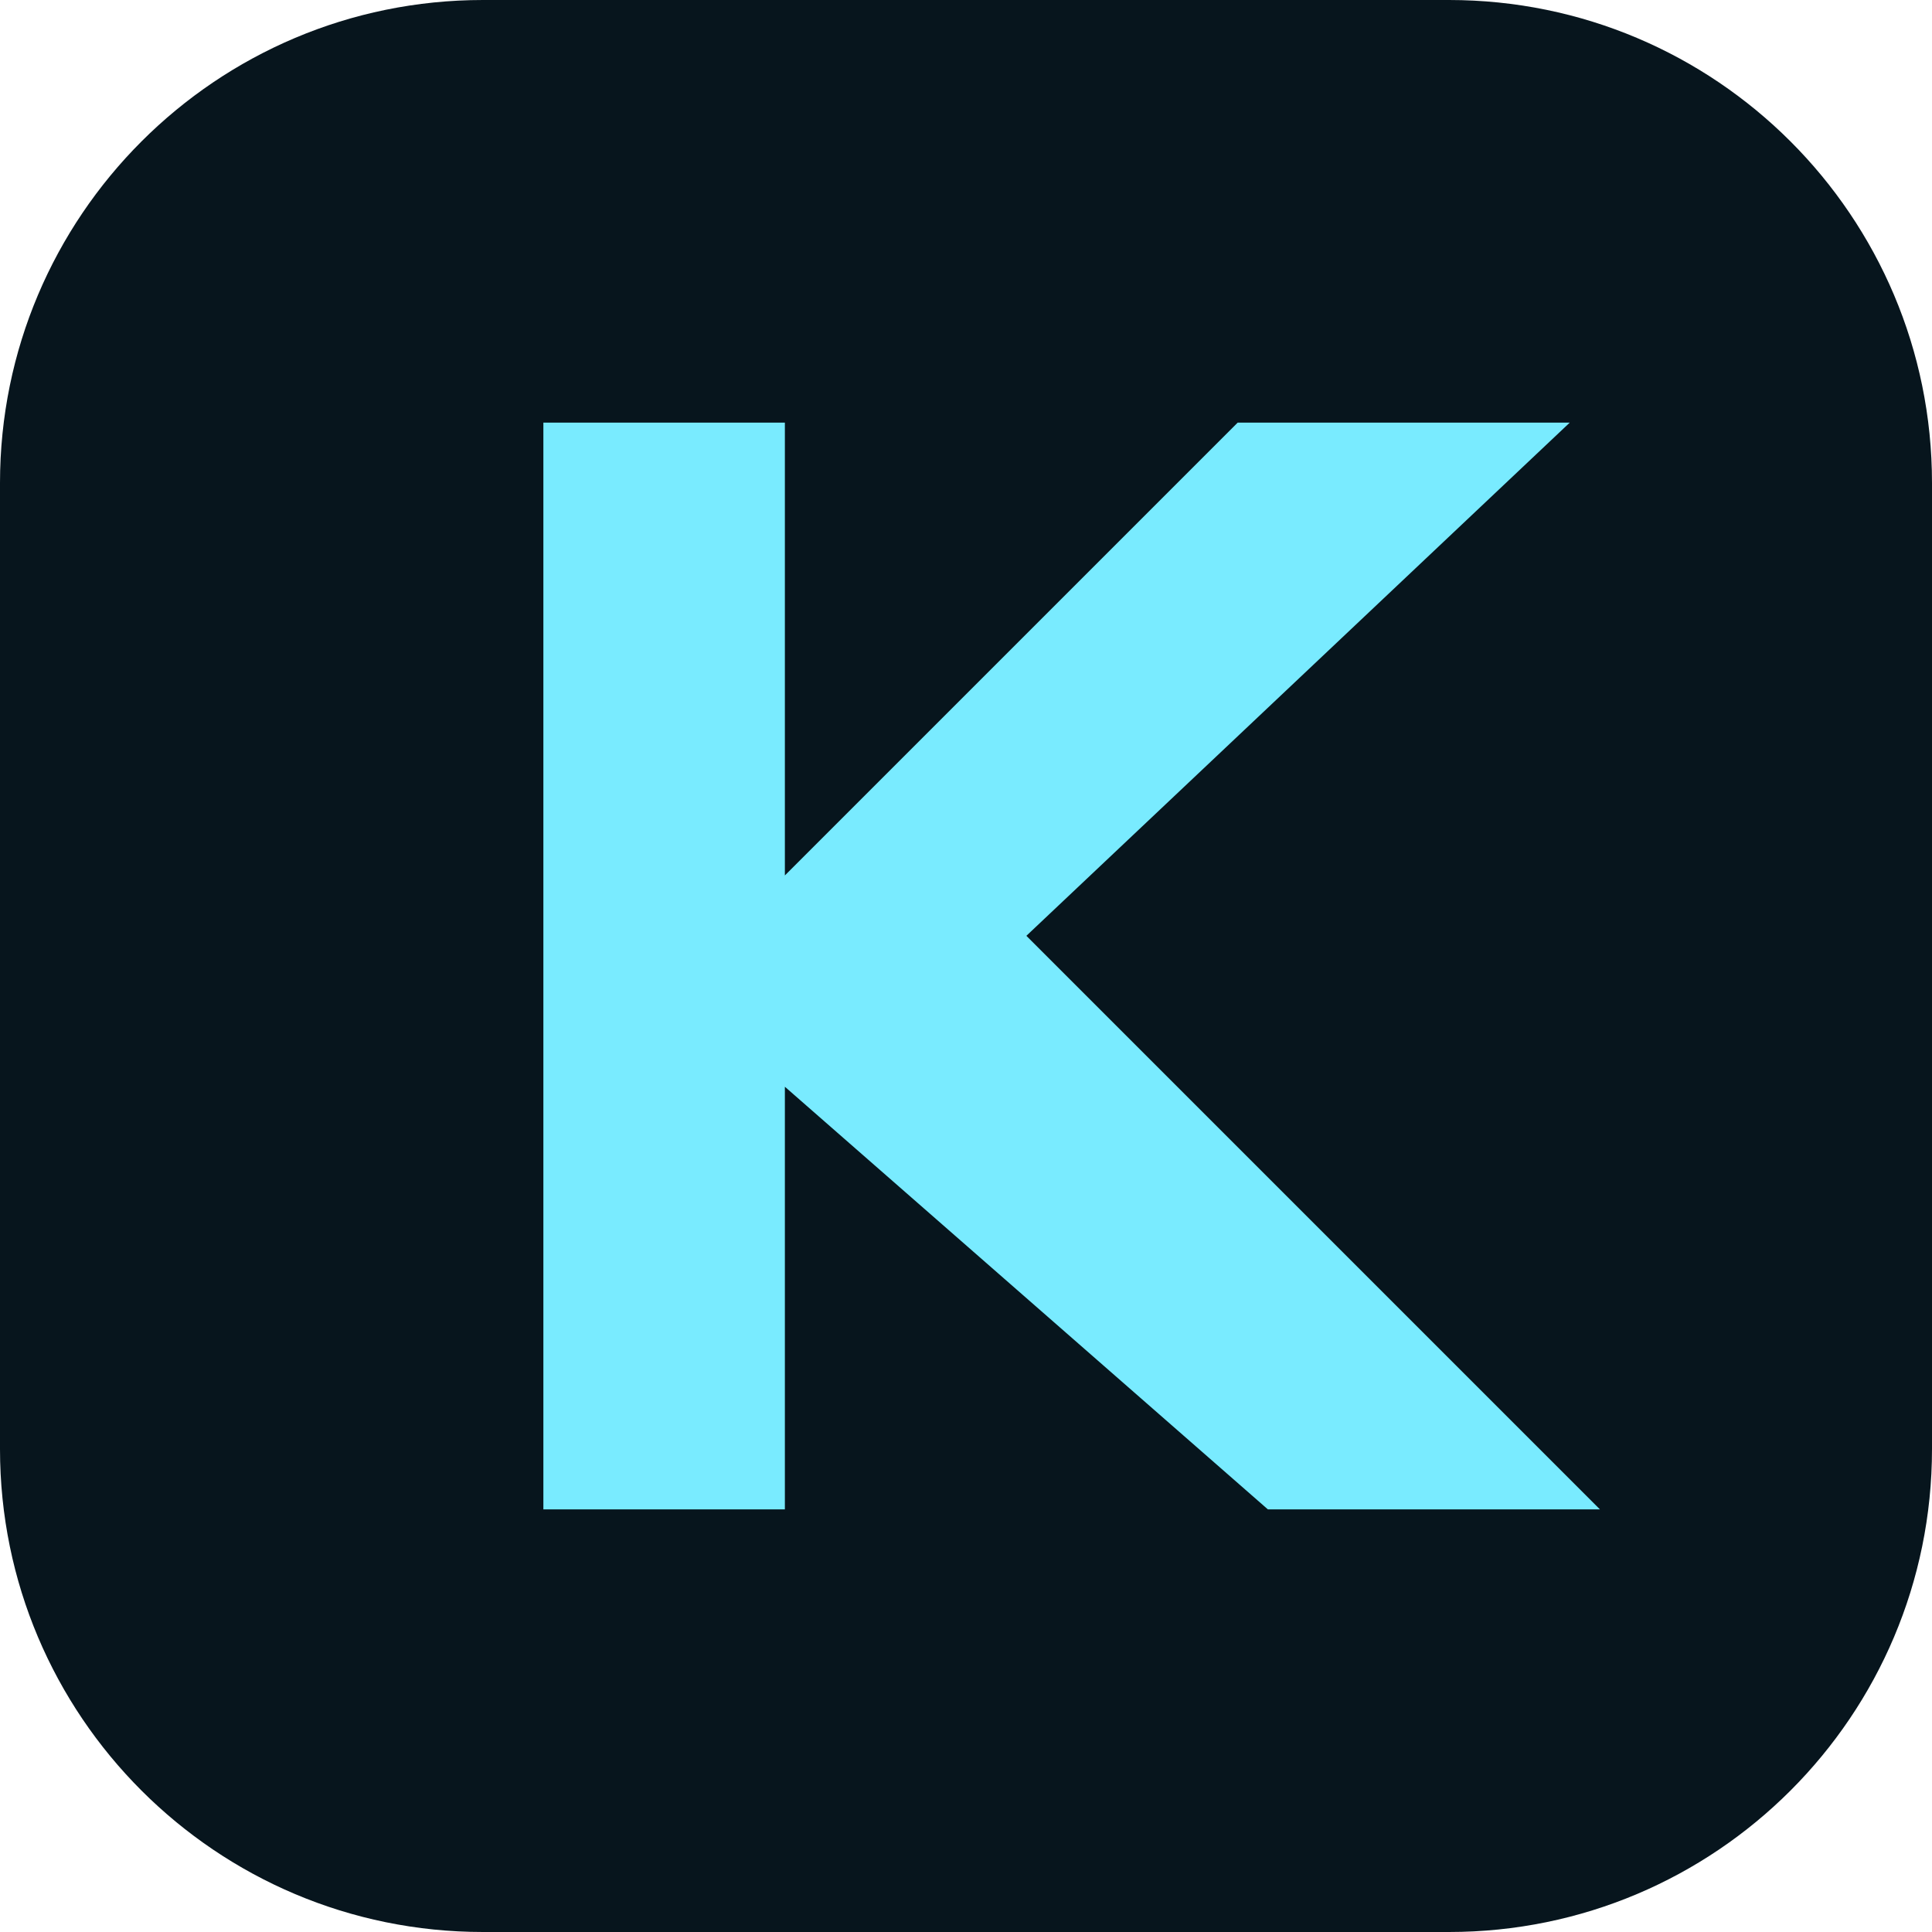
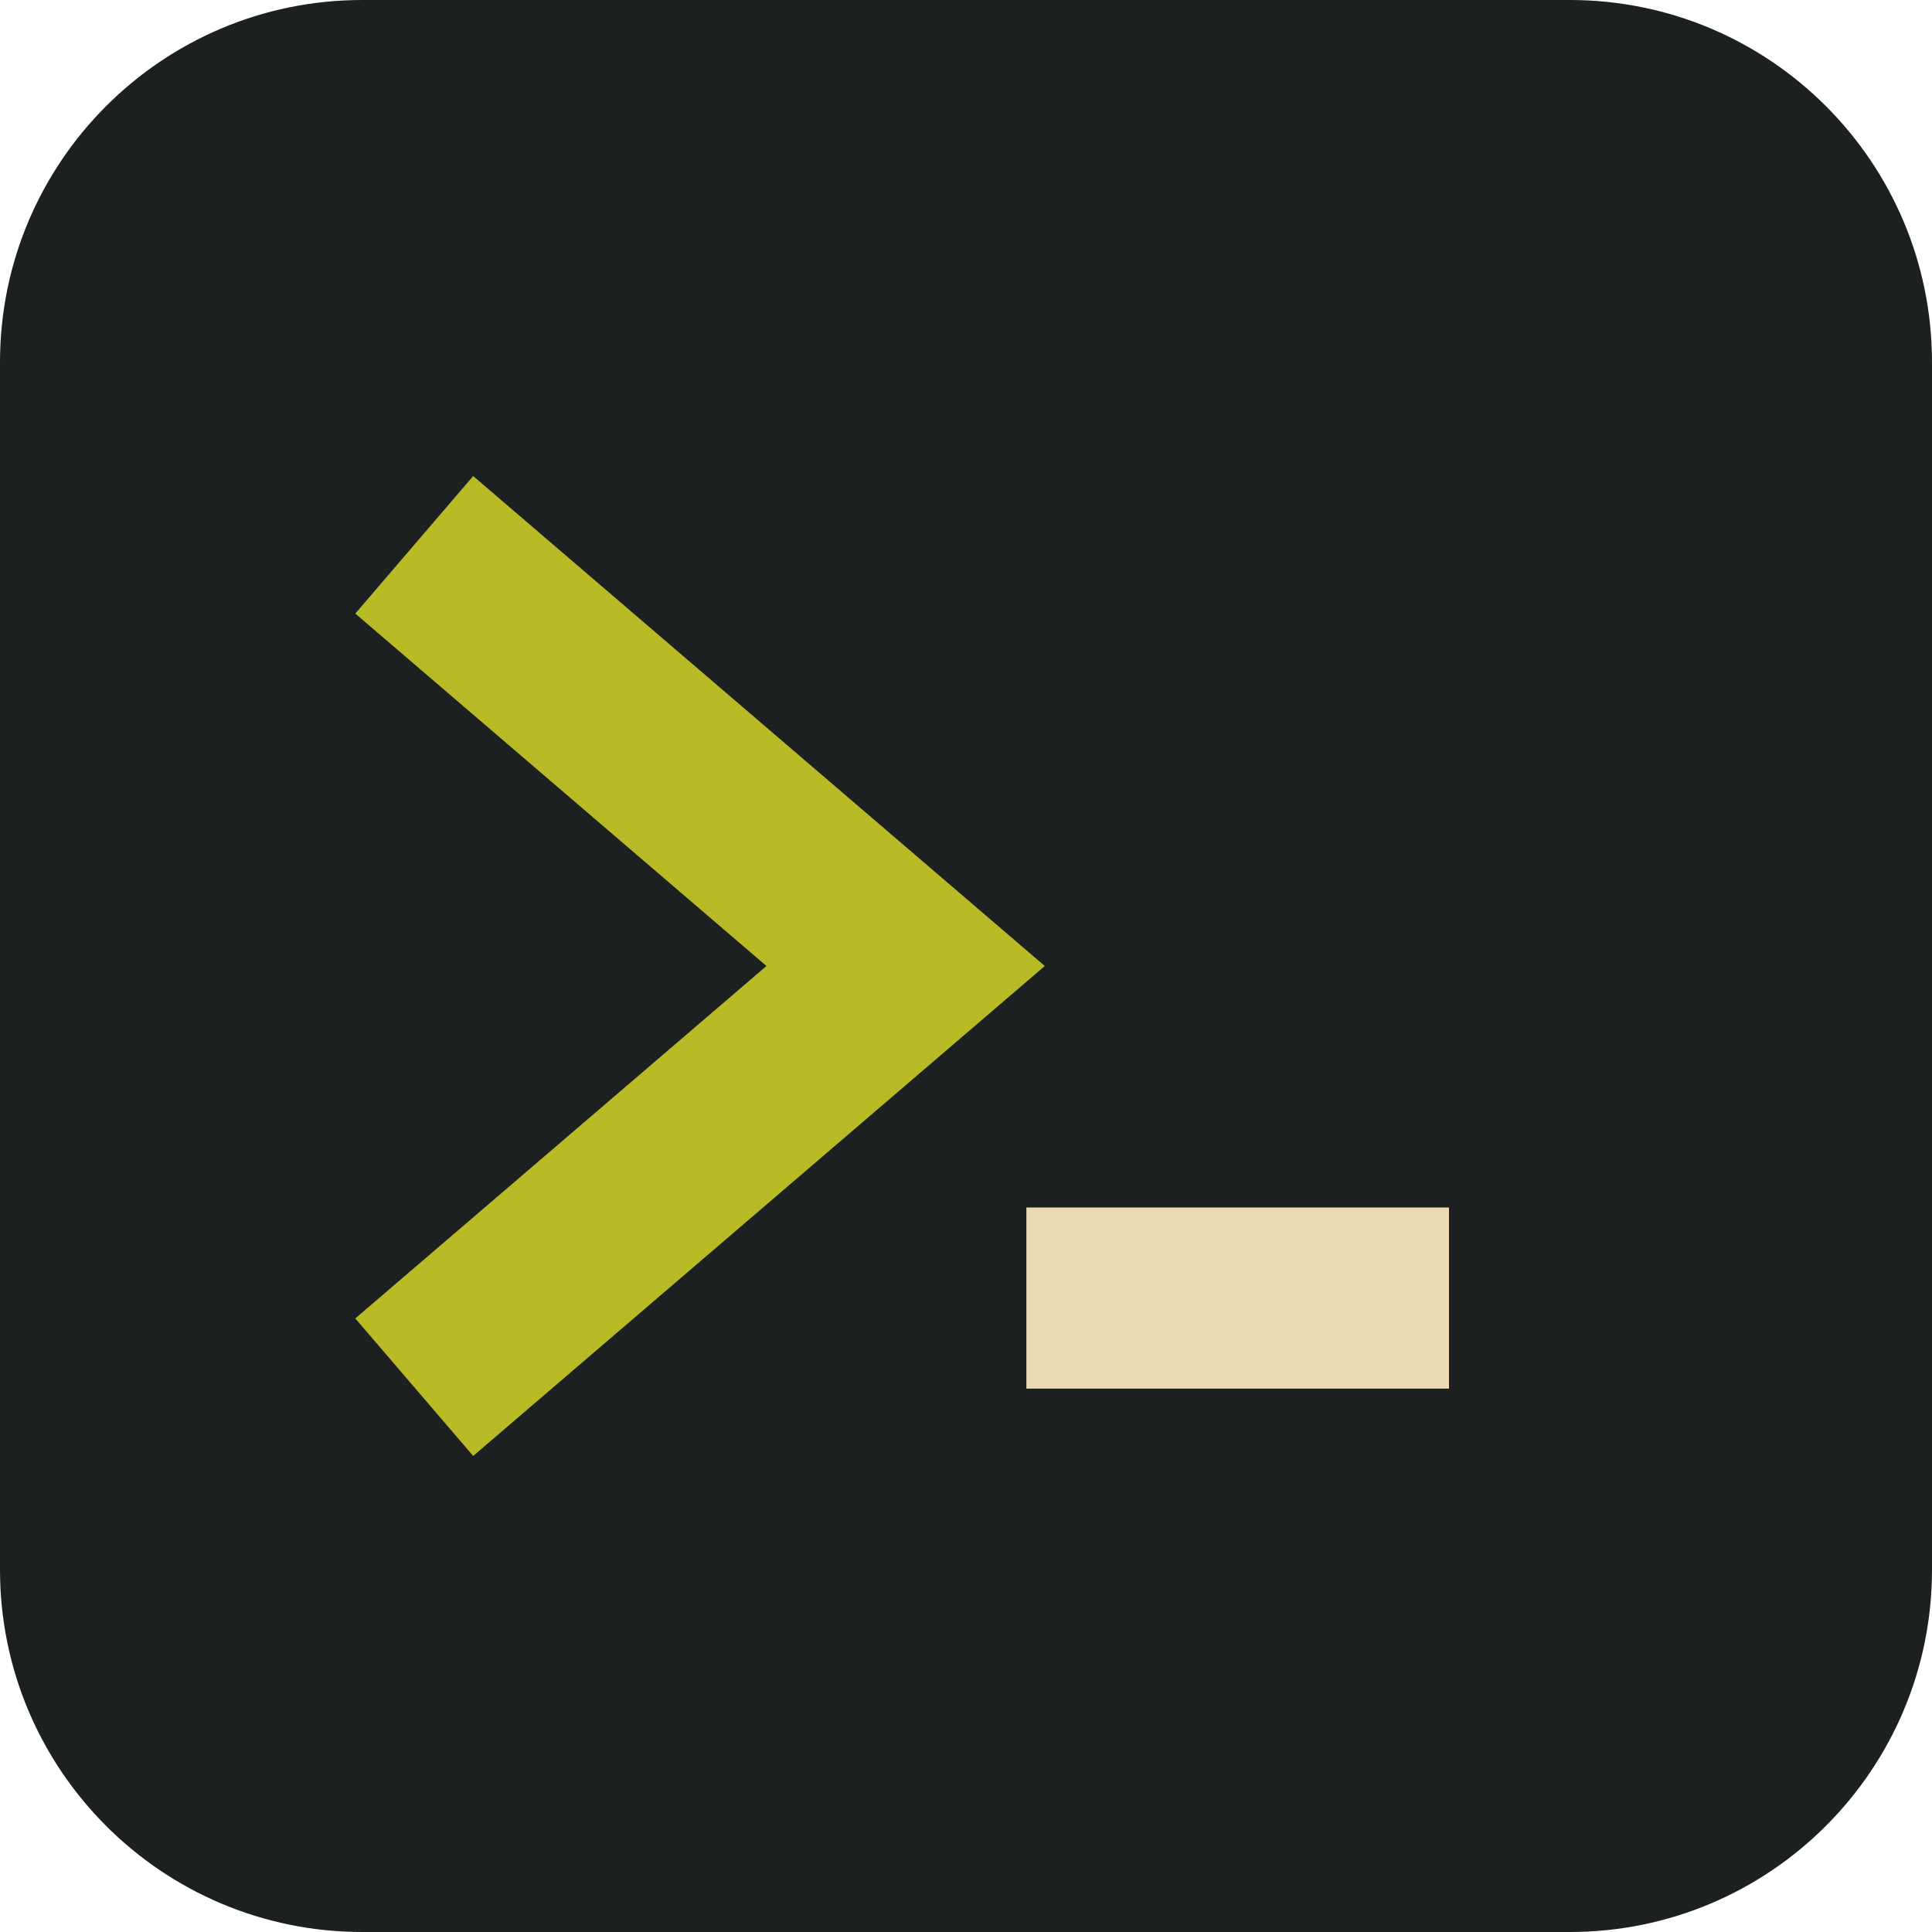
<svg xmlns="http://www.w3.org/2000/svg" viewBox="0 0 64 64">
-   <rect width="64" height="64" rx="16" fill="#07151d" />
-   <path d="M18 14v36h8V36l16 14h11L34 31l18-17H41L26 29V14z" fill="#79ebff" />
+   <rect width="64" height="64" rx="12" fill="#1d2021" />
+   <path d="M16 20l14 12-14 12" stroke="#b8bb26" stroke-width="6" fill="none" stroke-linecap="square" />
+   <rect x="34" y="40" width="14" height="6" fill="#ebdbb2" />
</svg>
